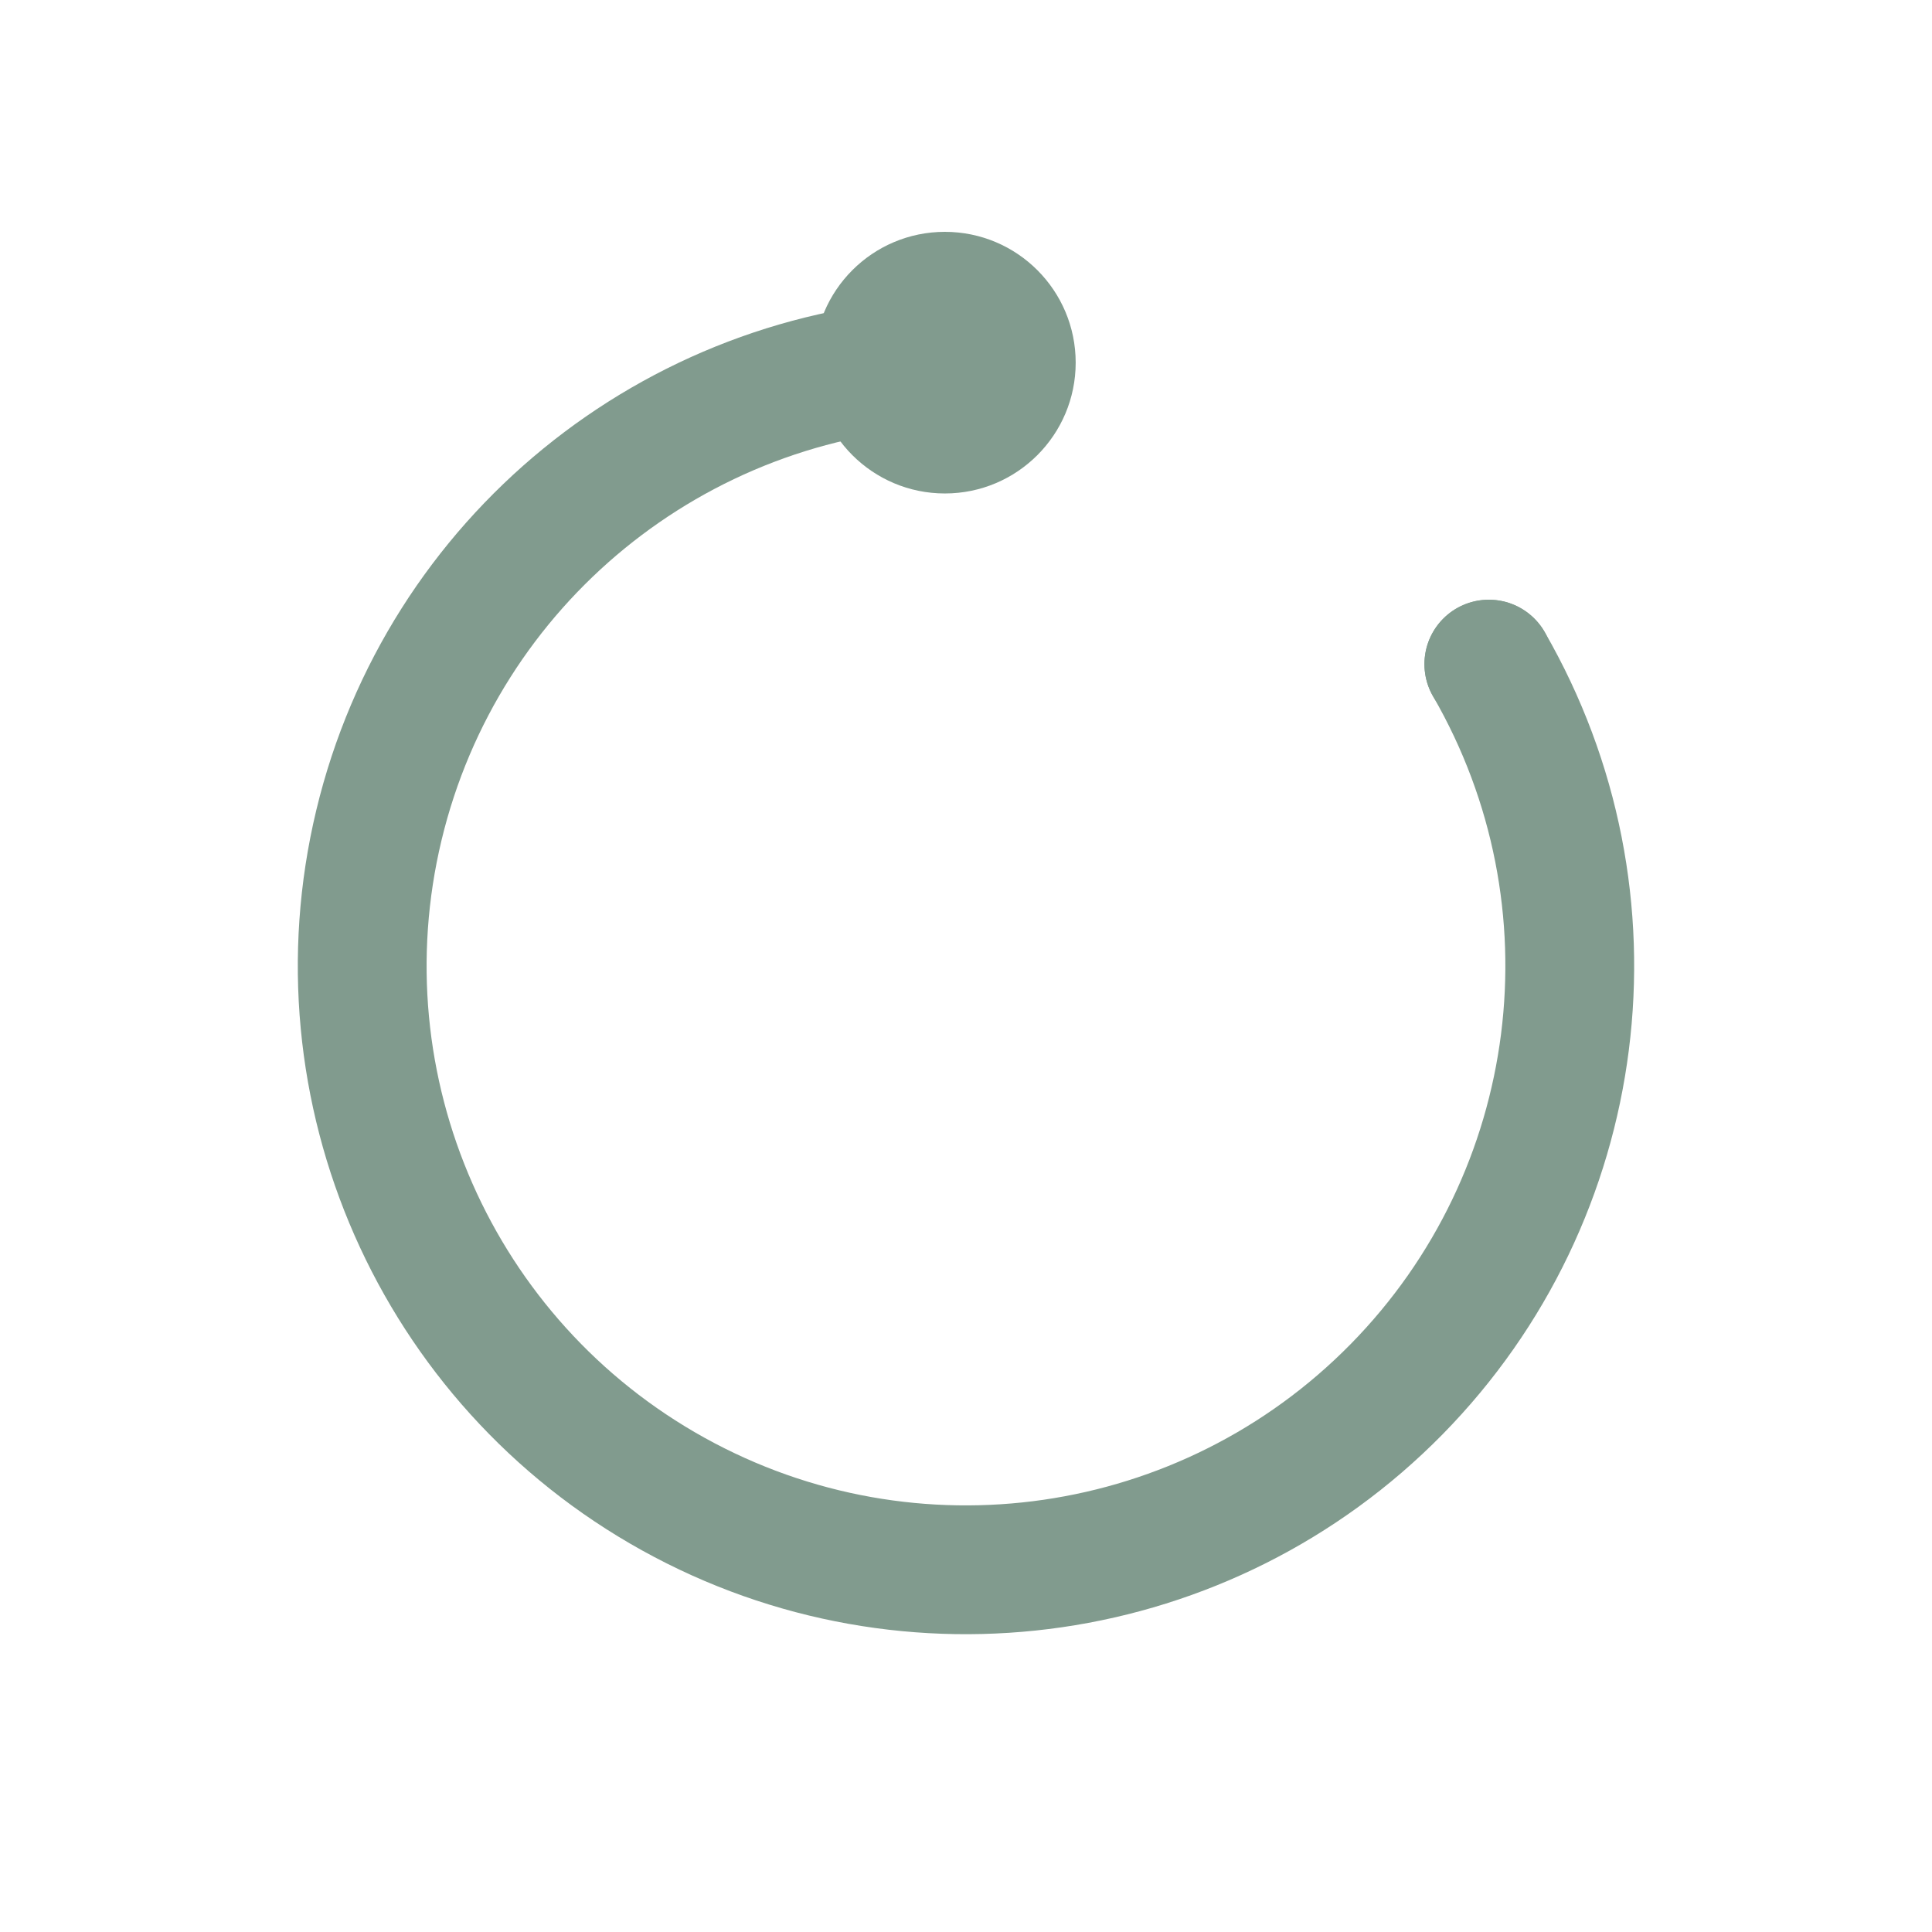
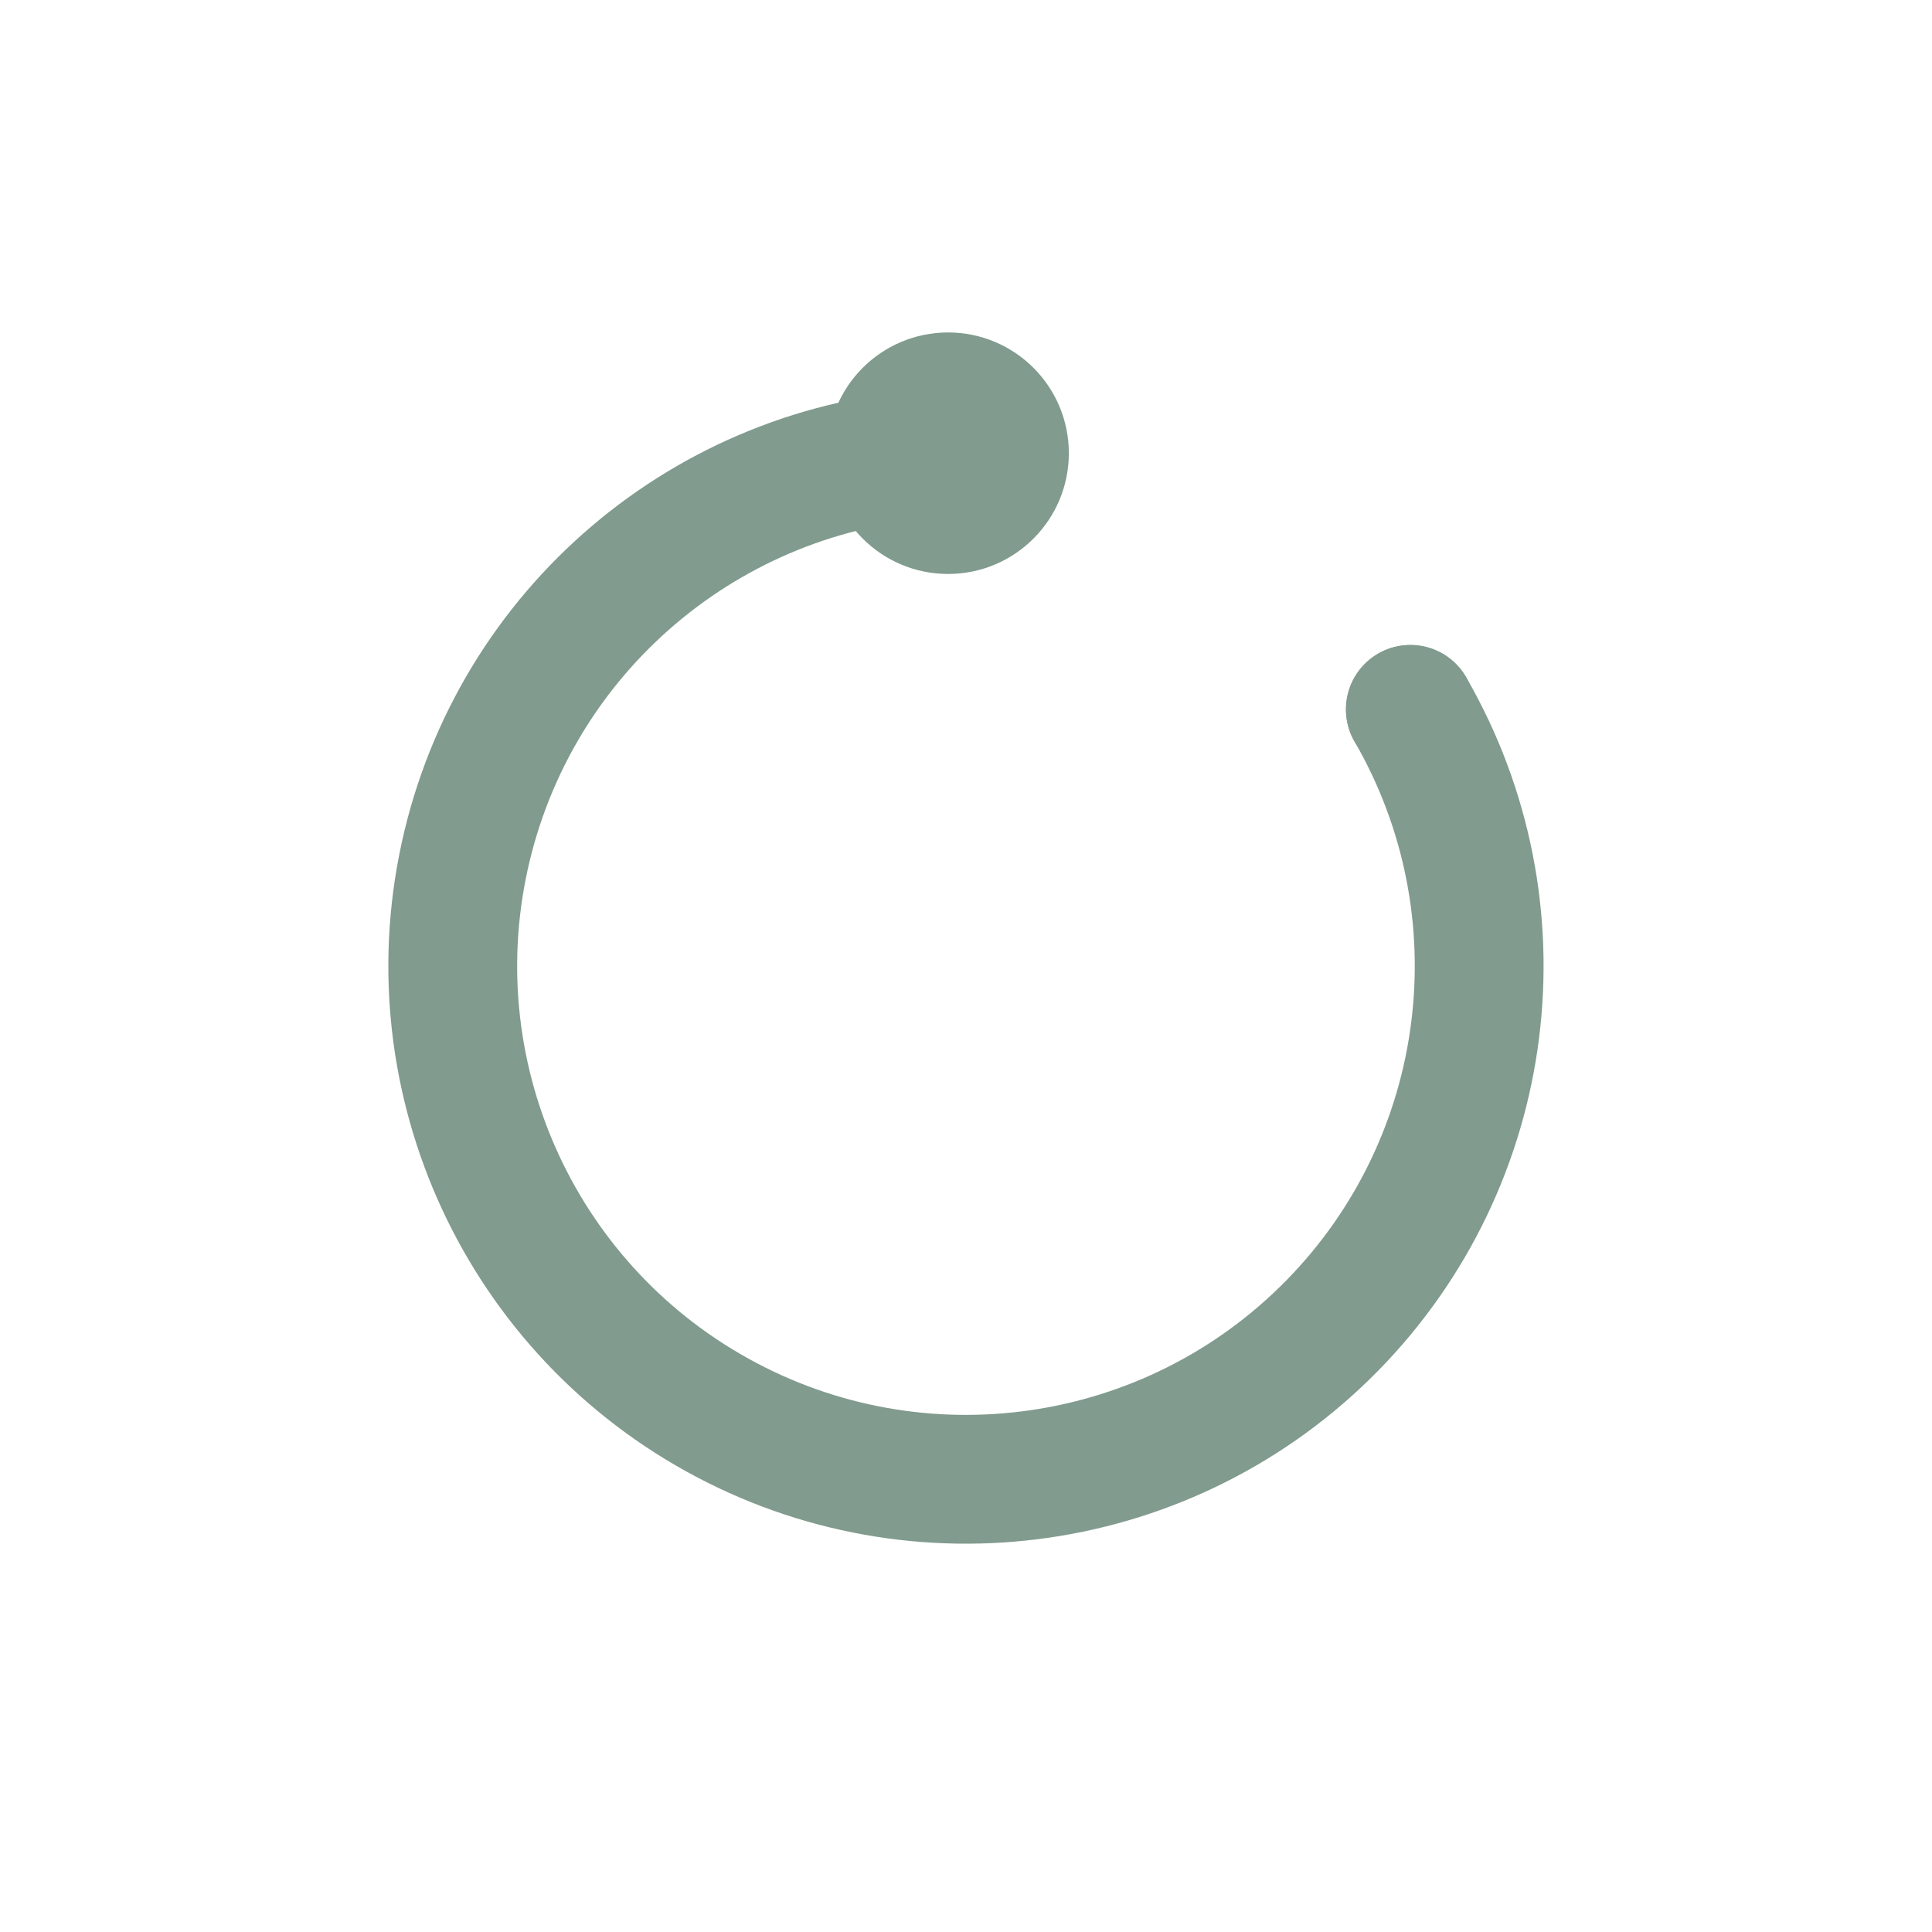
<svg xmlns="http://www.w3.org/2000/svg" viewBox="0 0 96 96" width="96" height="96" role="img" aria-label="ResetSelf">
-   <path d="M 73.98 33.00 A 30.00 30.00 0 1 1 46.95 18.02" stroke-width="6.40" stroke="#819B8E" fill="none" stroke-linecap="round" />
-   <circle cx="73.98" cy="33.00" r="3.20" fill="#819B8E" />
-   <circle cx="46.95" cy="18.02" r="6.50" fill="#819B8E" />
+   <path d="M 70.08 35.25 A 25.50 25.50 0 1 1 47.11 22.52" stroke-width="6.40" stroke="#819B8E" fill="none" stroke-linecap="round" />
+   <circle cx="70.08" cy="35.25" r="3.20" fill="#819B8E" />
+   <circle cx="47.11" cy="22.52" r="6.00" fill="#819B8E" />
</svg>
